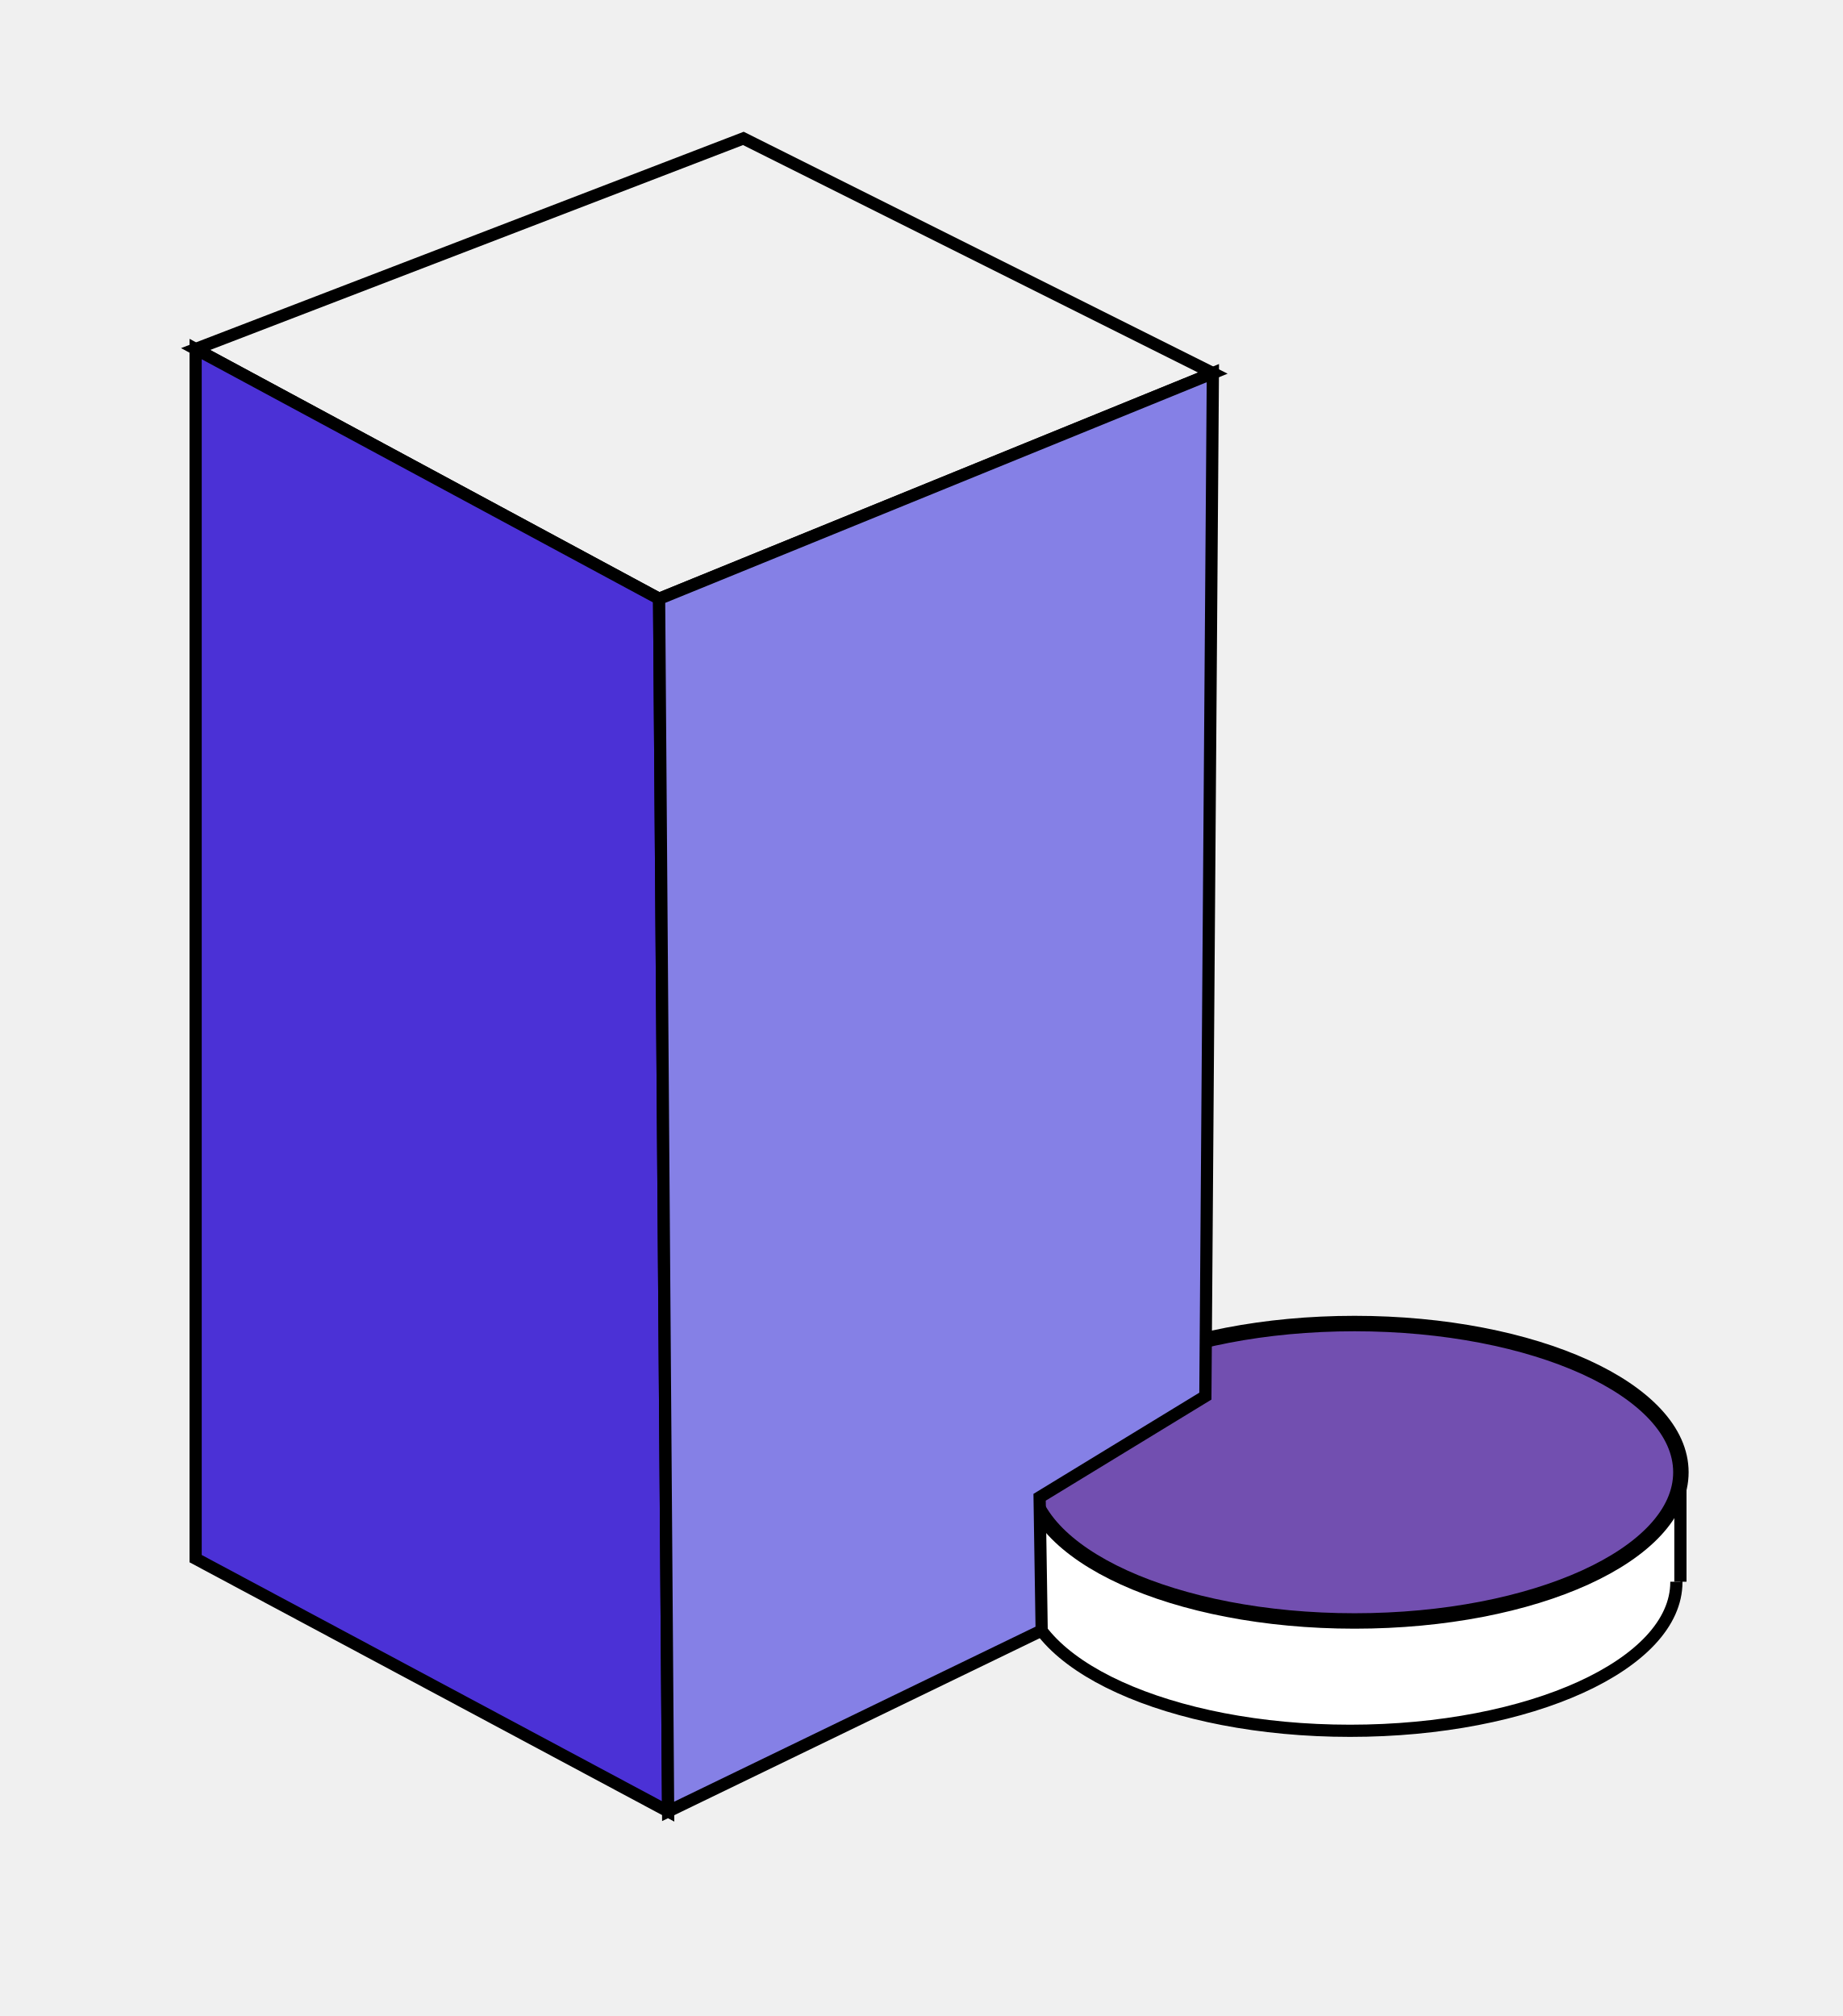
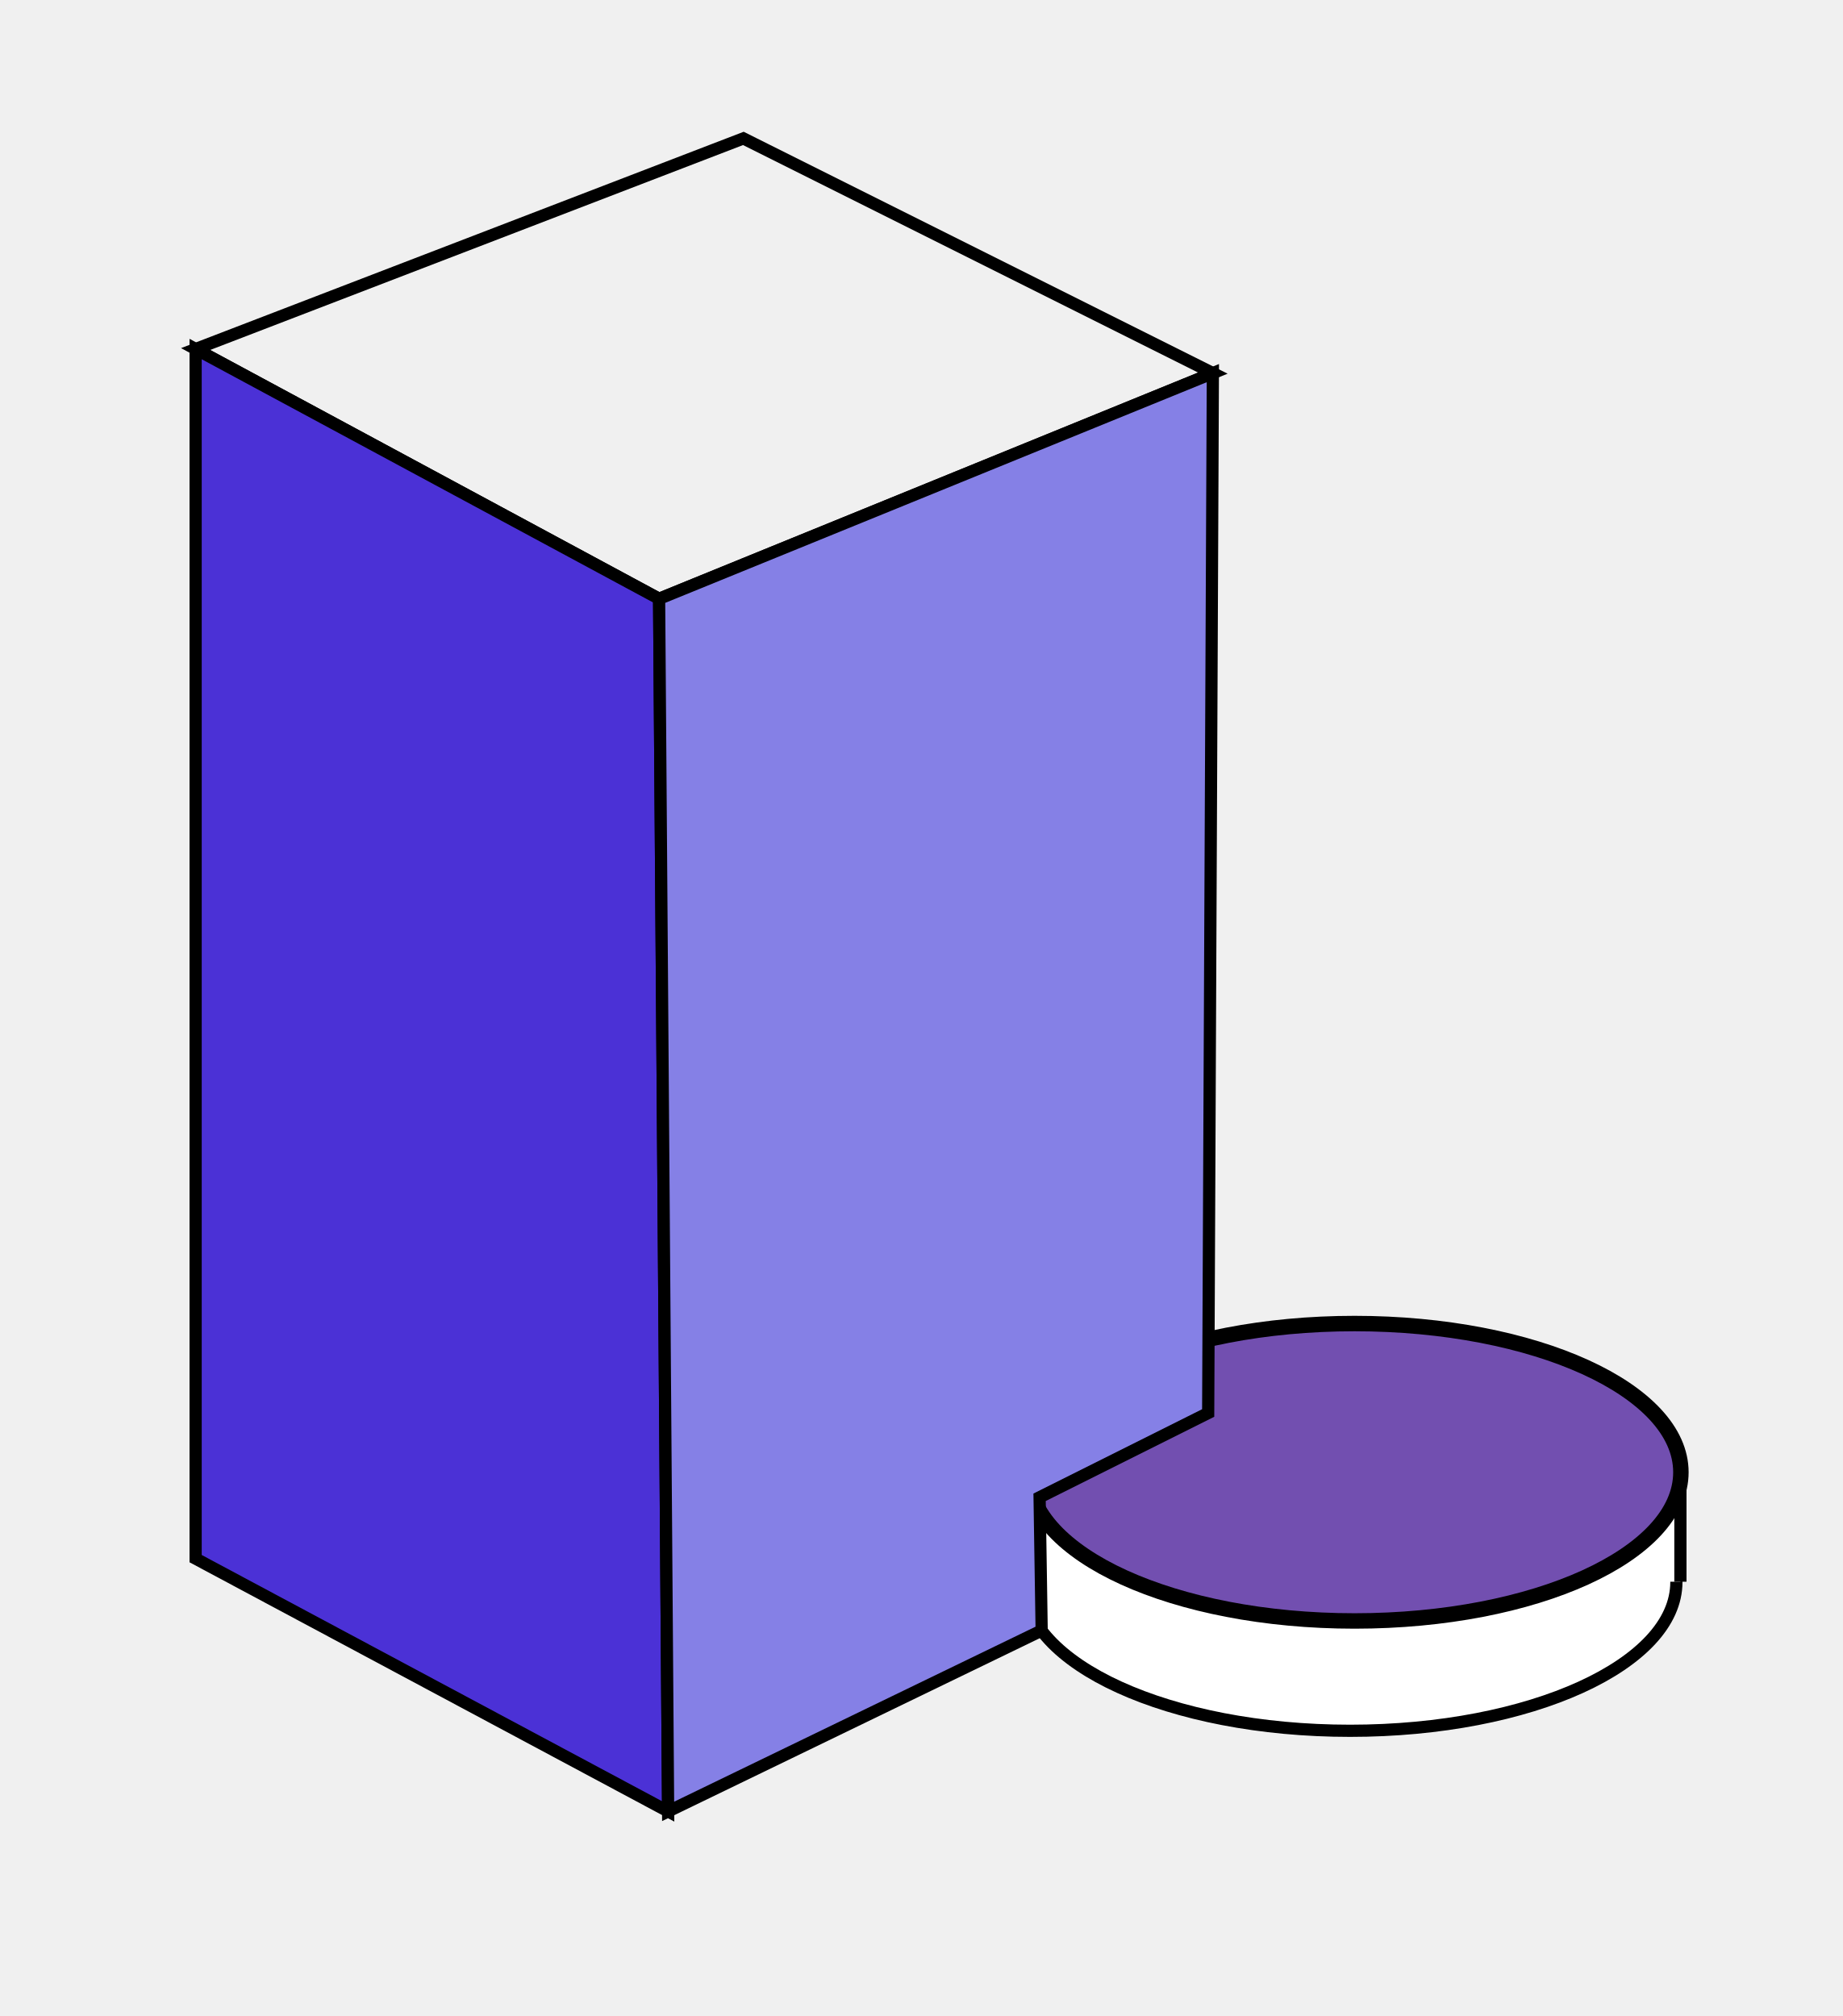
<svg xmlns="http://www.w3.org/2000/svg" id="svg8" preserveAspectRatio="xMidYMid meet" viewBox="0 0 170 186" height="186pt" width="170pt" version="1.0">
  <defs id="defs12" />
  <path id="path893" d="M 60.797,55.245 111.878,34.424 68.57,12.77 18.045,32.203 Z" style="fill:none;stroke:#000000;stroke-width:1.125;stroke-linecap:butt;stroke-linejoin:miter;stroke-opacity:1;stroke-miterlimit:4;stroke-dasharray:none" />
  <path id="path895" d="M 60.797,55.245 61.63,167.122 18.045,143.803 V 32.203 Z" style="fill:#4b31d6;stroke:#000000;stroke-width:1.125;stroke-linecap:butt;stroke-linejoin:miter;stroke-opacity:1;stroke-miterlimit:4;stroke-dasharray:none;fill-opacity:1" />
  <ellipse style="opacity:1;fill:#ffffff;fill-opacity:1;fill-rule:evenodd;stroke:#000000;stroke-width:1.125;stroke-miterlimit:4;stroke-dasharray:none;stroke-opacity:1" id="path868-2" cx="124.536" cy="145.966" rx="30.099" ry="13.72" />
  <rect y="136.56" x="94.587" height="9.372" width="60.419" id="rect889" style="opacity:1;fill:#ffffff;fill-opacity:1;fill-rule:evenodd;stroke:#000000;stroke-width:0;stroke-miterlimit:4;stroke-dasharray:none;stroke-opacity:1" />
  <path id="path899" d="m 94.587,145.932 v -9.372" style="fill:none;stroke:#000000;stroke-width:1.125;stroke-linecap:butt;stroke-linejoin:miter;stroke-miterlimit:4;stroke-dasharray:none;stroke-opacity:1" />
  <path id="path901" d="m 155.006,145.932 v -9.372" style="fill:none;stroke:#000000;stroke-width:1.125;stroke-linecap:butt;stroke-linejoin:miter;stroke-miterlimit:4;stroke-dasharray:none;stroke-opacity:1" />
  <ellipse ry="13.72" rx="30.099" cy="135.833" cx="124.952" id="path868" style="opacity:1;fill:#724fb0;fill-opacity:1;fill-rule:evenodd;stroke:#000000;stroke-width:1.425;stroke-miterlimit:4;stroke-dasharray:none;stroke-opacity:1" />
-   <path id="path905" d="M 96.087,150.432 61.63,167.122 60.797,55.245 111.878,34.424 l -0.691,94.386 -15.291,9.33 z" style="fill:#8580e6;stroke:#000000;stroke-width:1.125;stroke-linecap:butt;stroke-linejoin:miter;stroke-opacity:1;fill-opacity:1;stroke-miterlimit:4;stroke-dasharray:none" />
+   <path id="path905" d="M 96.087,150.432 61.63,167.122 60.797,55.245 111.878,34.424 l -0.432,95.942 -15.551,7.775 z" style="fill:#8580e6;fill-opacity:1;stroke:#000000;stroke-width:1.125;stroke-linecap:butt;stroke-linejoin:miter;stroke-miterlimit:4;stroke-dasharray:none;stroke-opacity:1" />
</svg>
